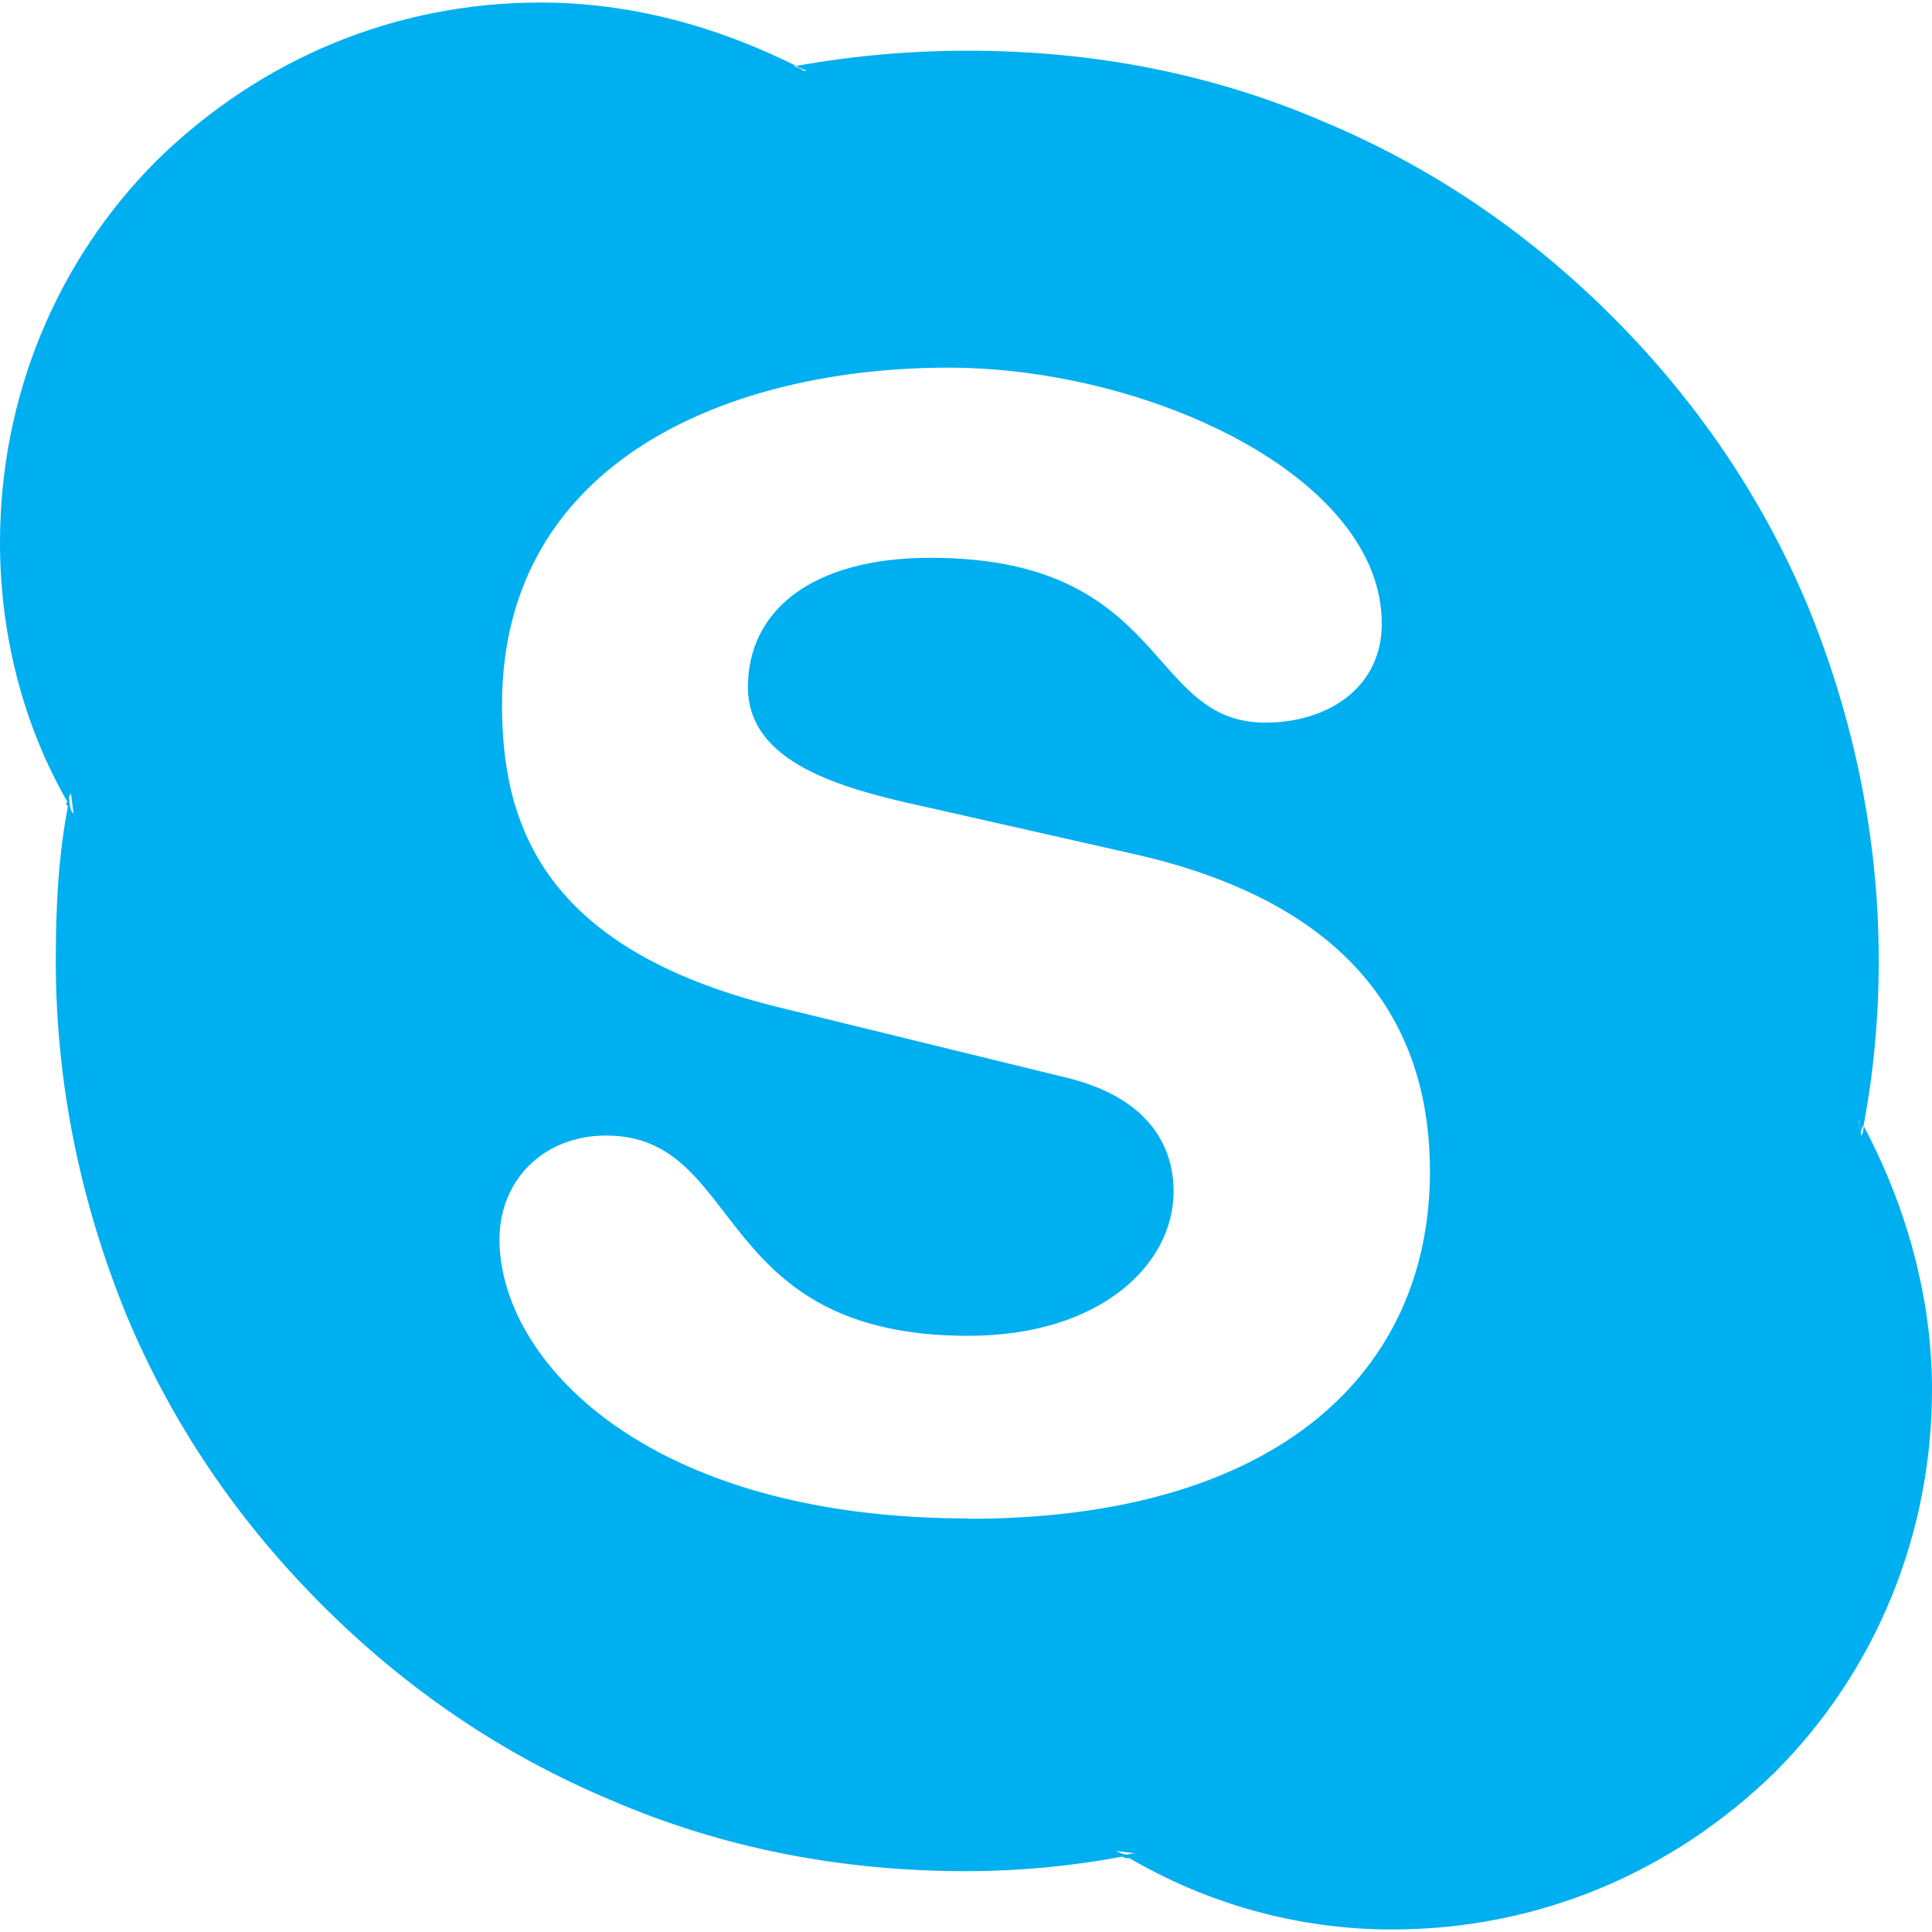
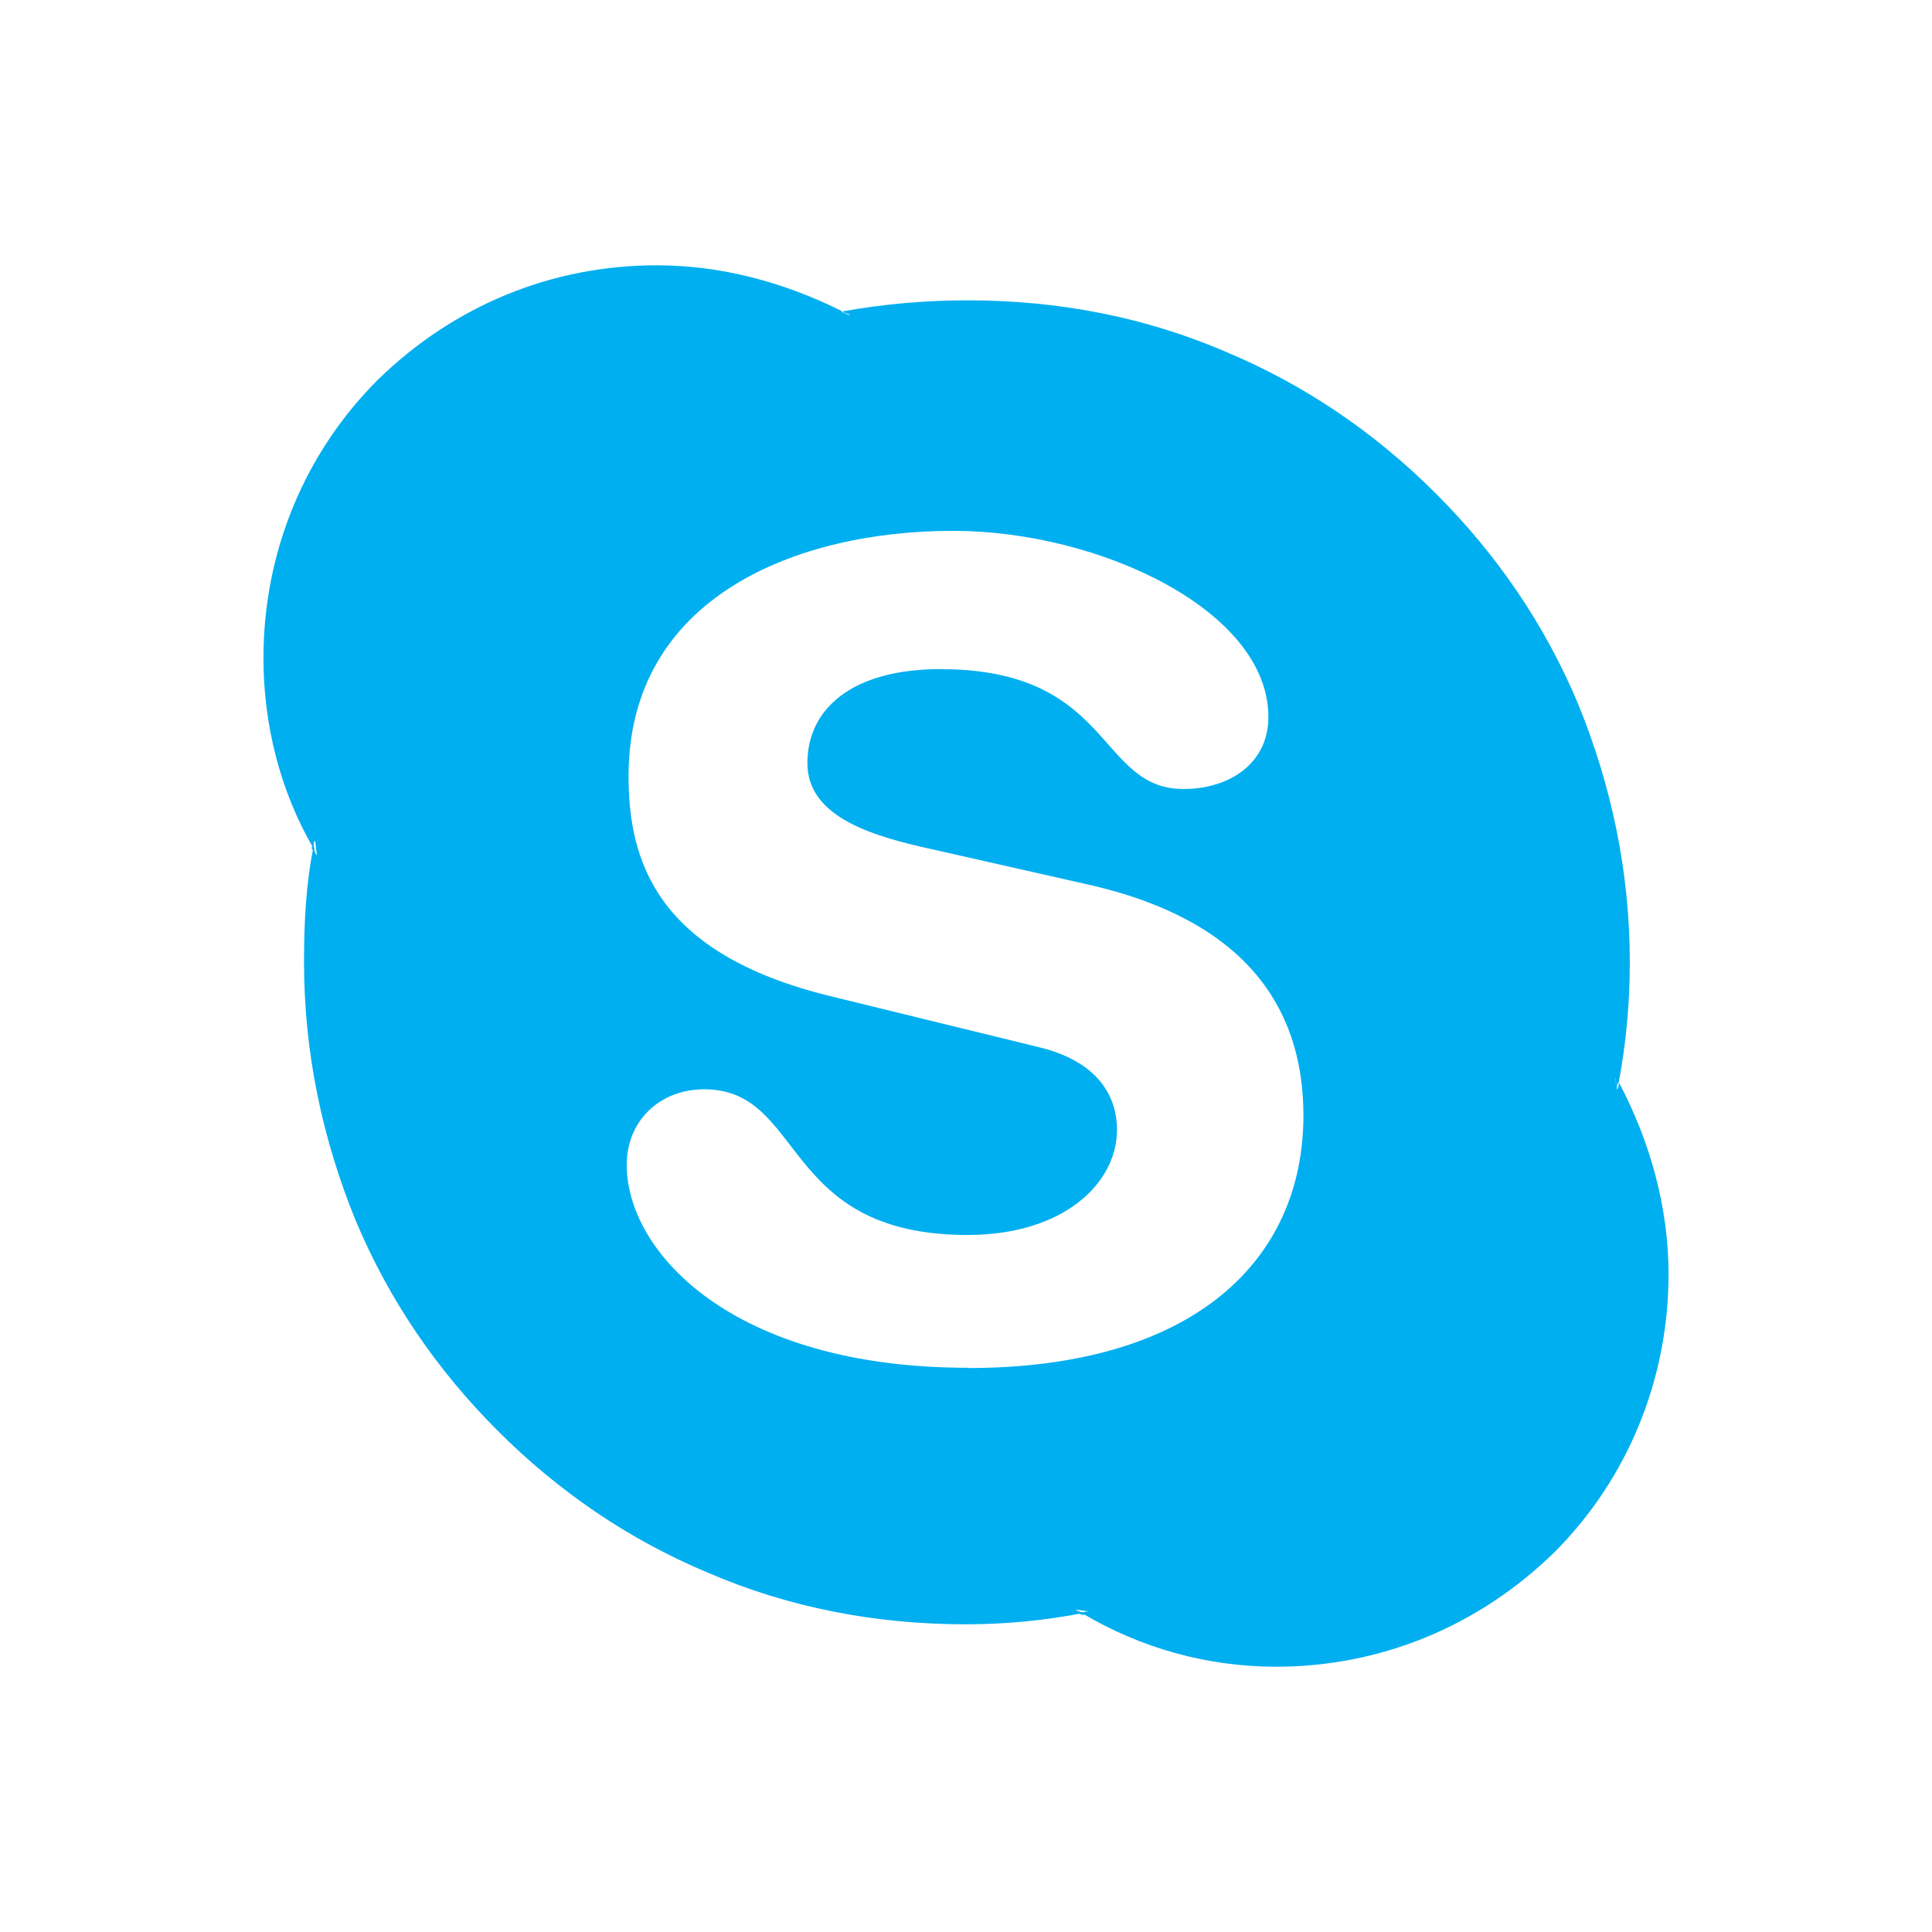
- <svg xmlns="http://www.w3.org/2000/svg" width="64" height="64">
+ <svg xmlns="http://www.w3.org/2000/svg" width="64" height="64" viewBox="-12 -12 88 88">
  <path d="M61.732 37.29c0 .084 0 .252-.084.336l-.084-.588c0 .084.084.168.168.252.336-1.764.504-3.612.504-5.46 0-4.115-.84-8.063-2.352-11.76-1.512-3.612-3.696-6.803-6.467-9.575s-5.963-4.955-9.575-6.467C40.147 2.436 36.2 1.68 32.084 1.68a32.1 32.1 0 0 0-5.711.504c.084.084.252.084.336.168l-.672-.084c.084 0 .252-.084.336-.084C23.685.84 20.83.084 17.9.084c-4.787 0-9.24 1.848-12.682 5.207C1.848 8.65 0 13.186 0 17.974c0 3.024.756 6.047 2.268 8.65 0-.084 0-.252.084-.336l.084.672c-.084-.084-.084-.168-.168-.336-.336 1.68-.42 3.444-.42 5.207 0 4.115.84 8.063 2.352 11.76 1.512 3.612 3.696 6.803 6.467 9.575s5.963 4.955 9.575 6.467c3.696 1.596 7.643 2.352 11.76 2.352a28.22 28.22 0 0 0 5.291-.504c-.084-.084-.168-.084-.336-.168l.672.084c-.084 0-.252 0-.336.084a17.22 17.22 0 0 0 8.819 2.436c4.787 0 9.24-1.848 12.682-5.207C62.152 55.35 64 50.814 64 46.026c0-3.024-.84-6.047-2.268-8.735zM32.084 50.3c-10.75 0-15.538-5.29-15.538-9.24 0-2.016 1.512-3.444 3.528-3.444 4.62 0 3.444 6.635 12 6.635 4.367 0 6.803-2.352 6.803-4.787 0-1.428-.756-3.108-3.612-3.78L25.7 33.344c-7.727-1.932-9.07-6.047-9.07-9.995 0-8.147 7.643-11.17 14.782-11.17 6.635 0 14.362 3.612 14.362 8.483 0 2.1-1.764 3.276-3.864 3.276-3.948 0-3.192-5.46-11.087-5.46-3.948 0-6.047 1.764-6.047 4.283s3.108 3.36 5.795 3.948l7.055 1.596c7.727 1.764 9.743 6.215 9.743 10.5 0 6.635-5.04 11.507-15.286 11.507zm4.87 11.087c.084.084.168.084.336.168.084 0 .252 0 .336-.084zm24.693-23.77c0-.084 0-.252.084-.336-.084-.084-.084-.168-.168-.336zM2.268 26.29c0 .084 0 .252-.084.336.084.084.084.168.168.336zM26.625 2.352c-.084-.084-.168-.084-.336-.168-.084 0-.252.084-.336.084z" fill="#00aff0" />
</svg>
